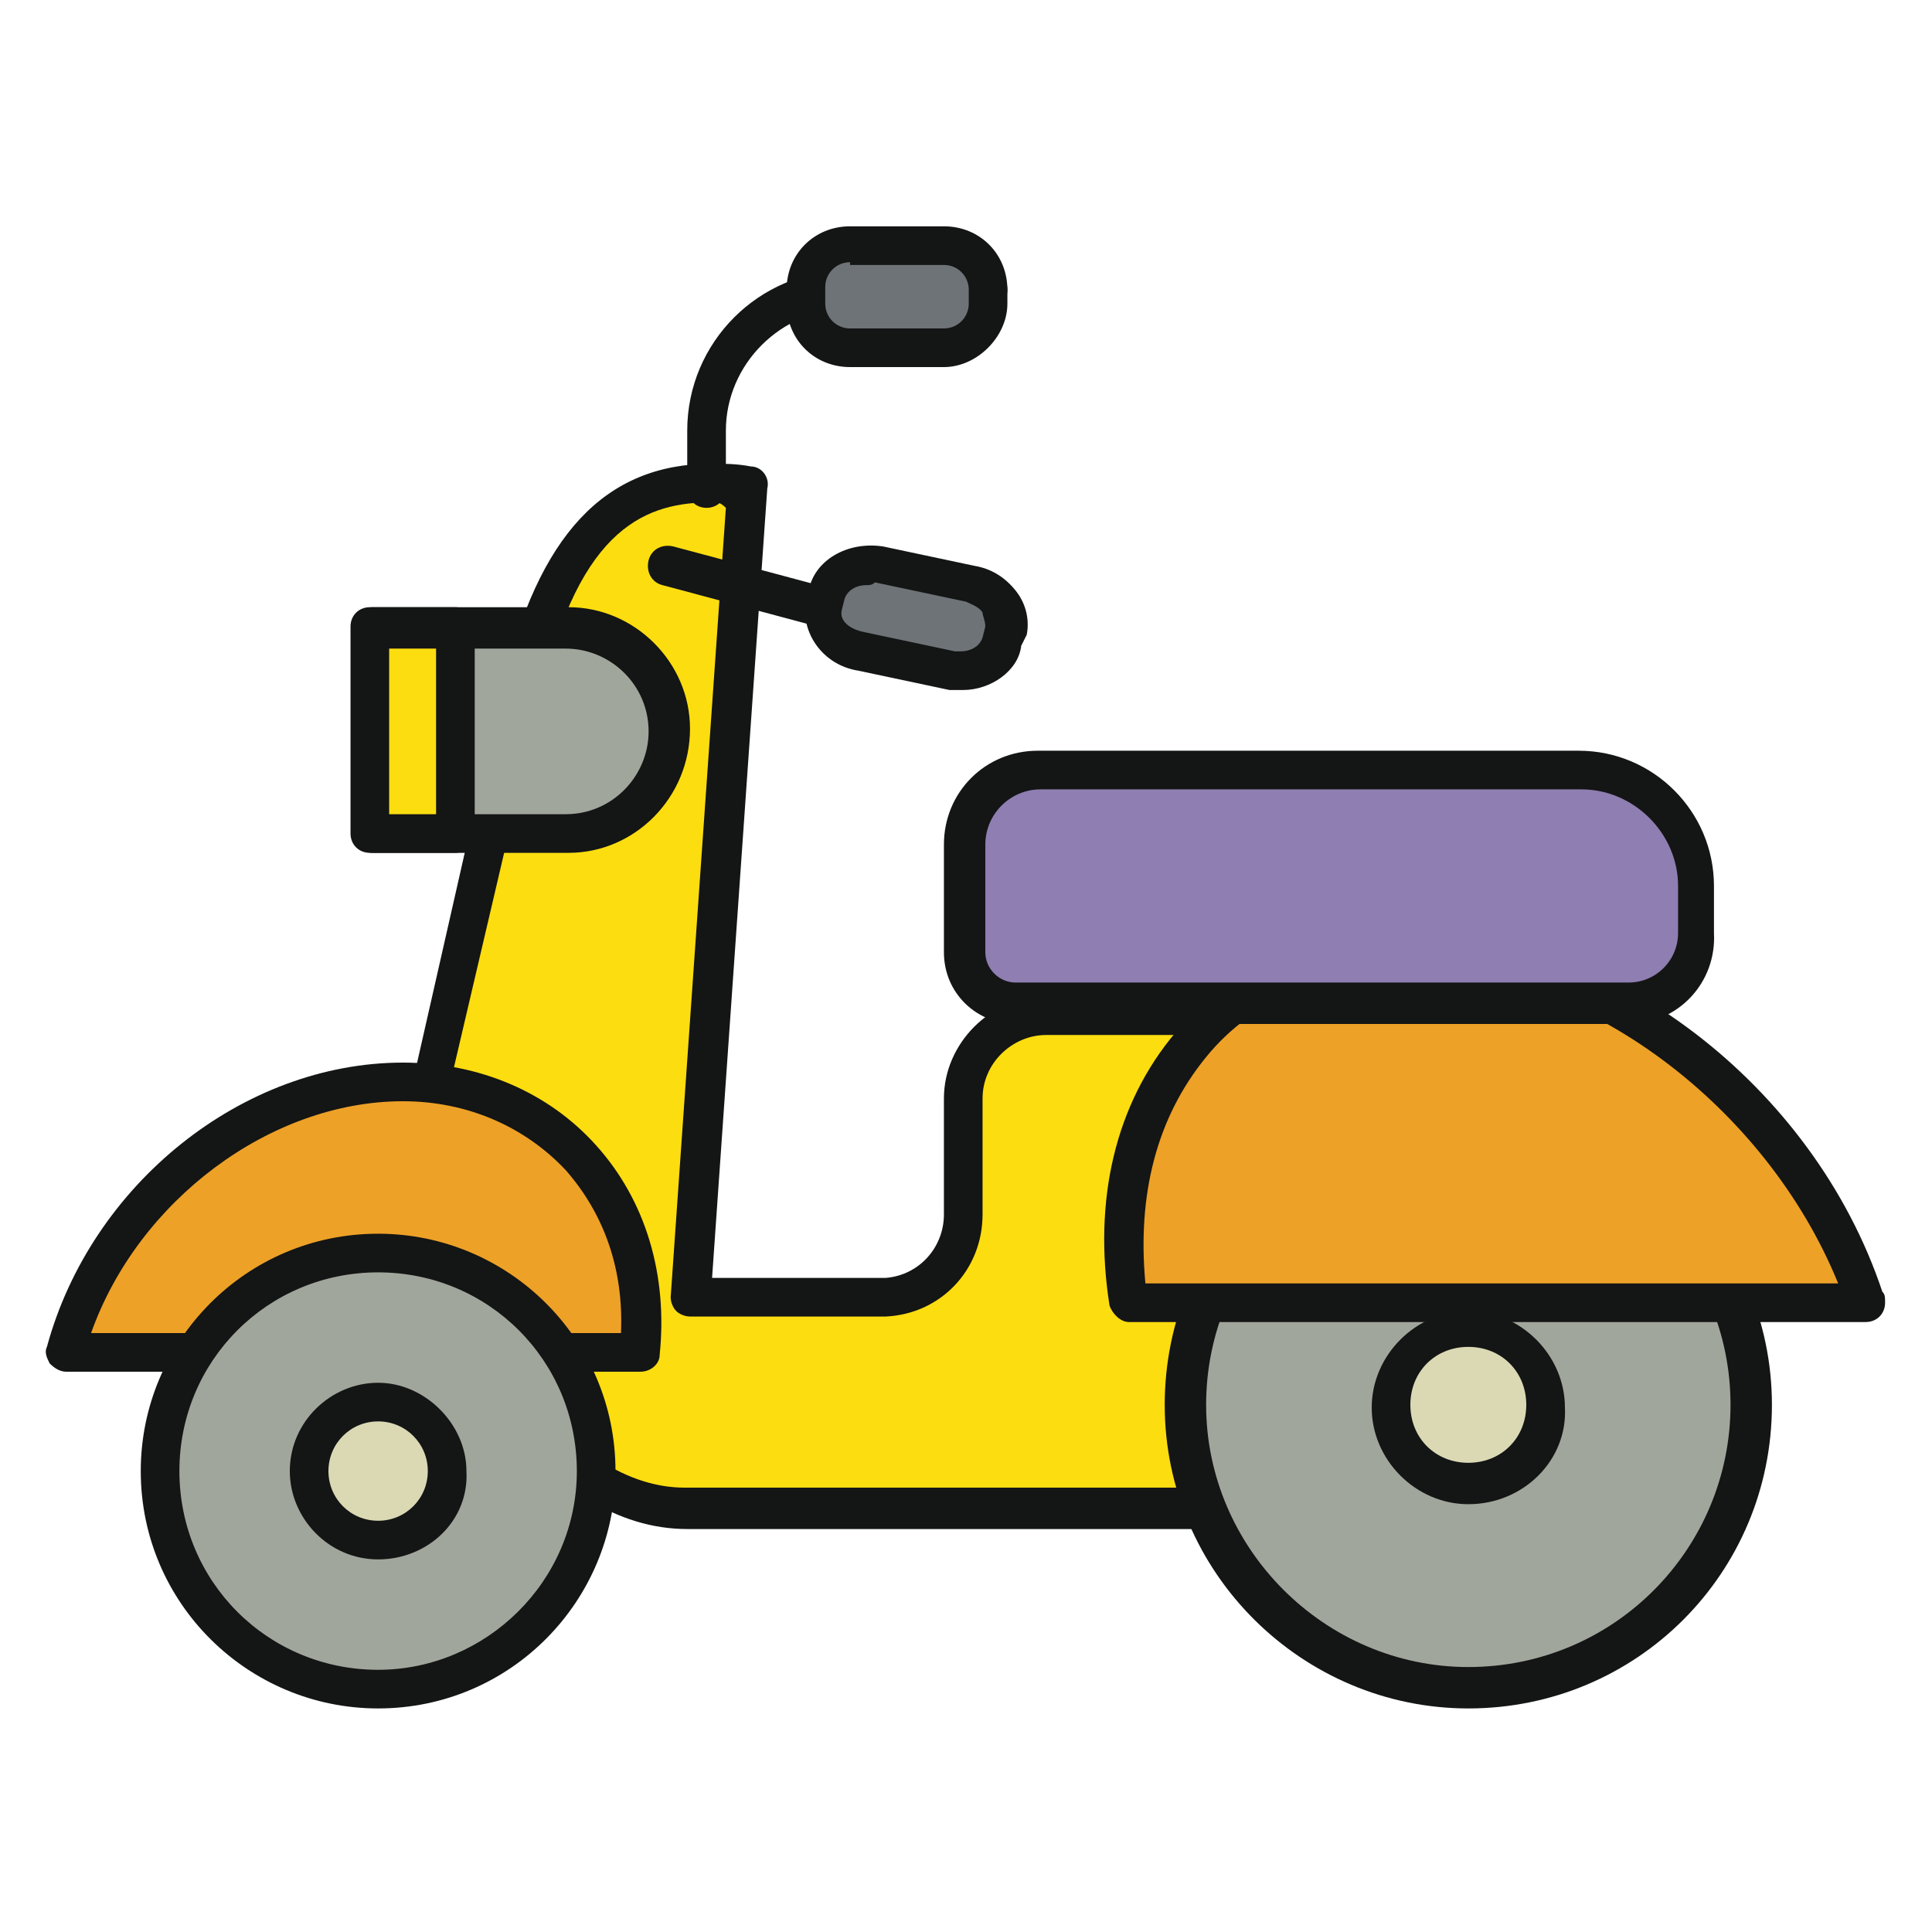
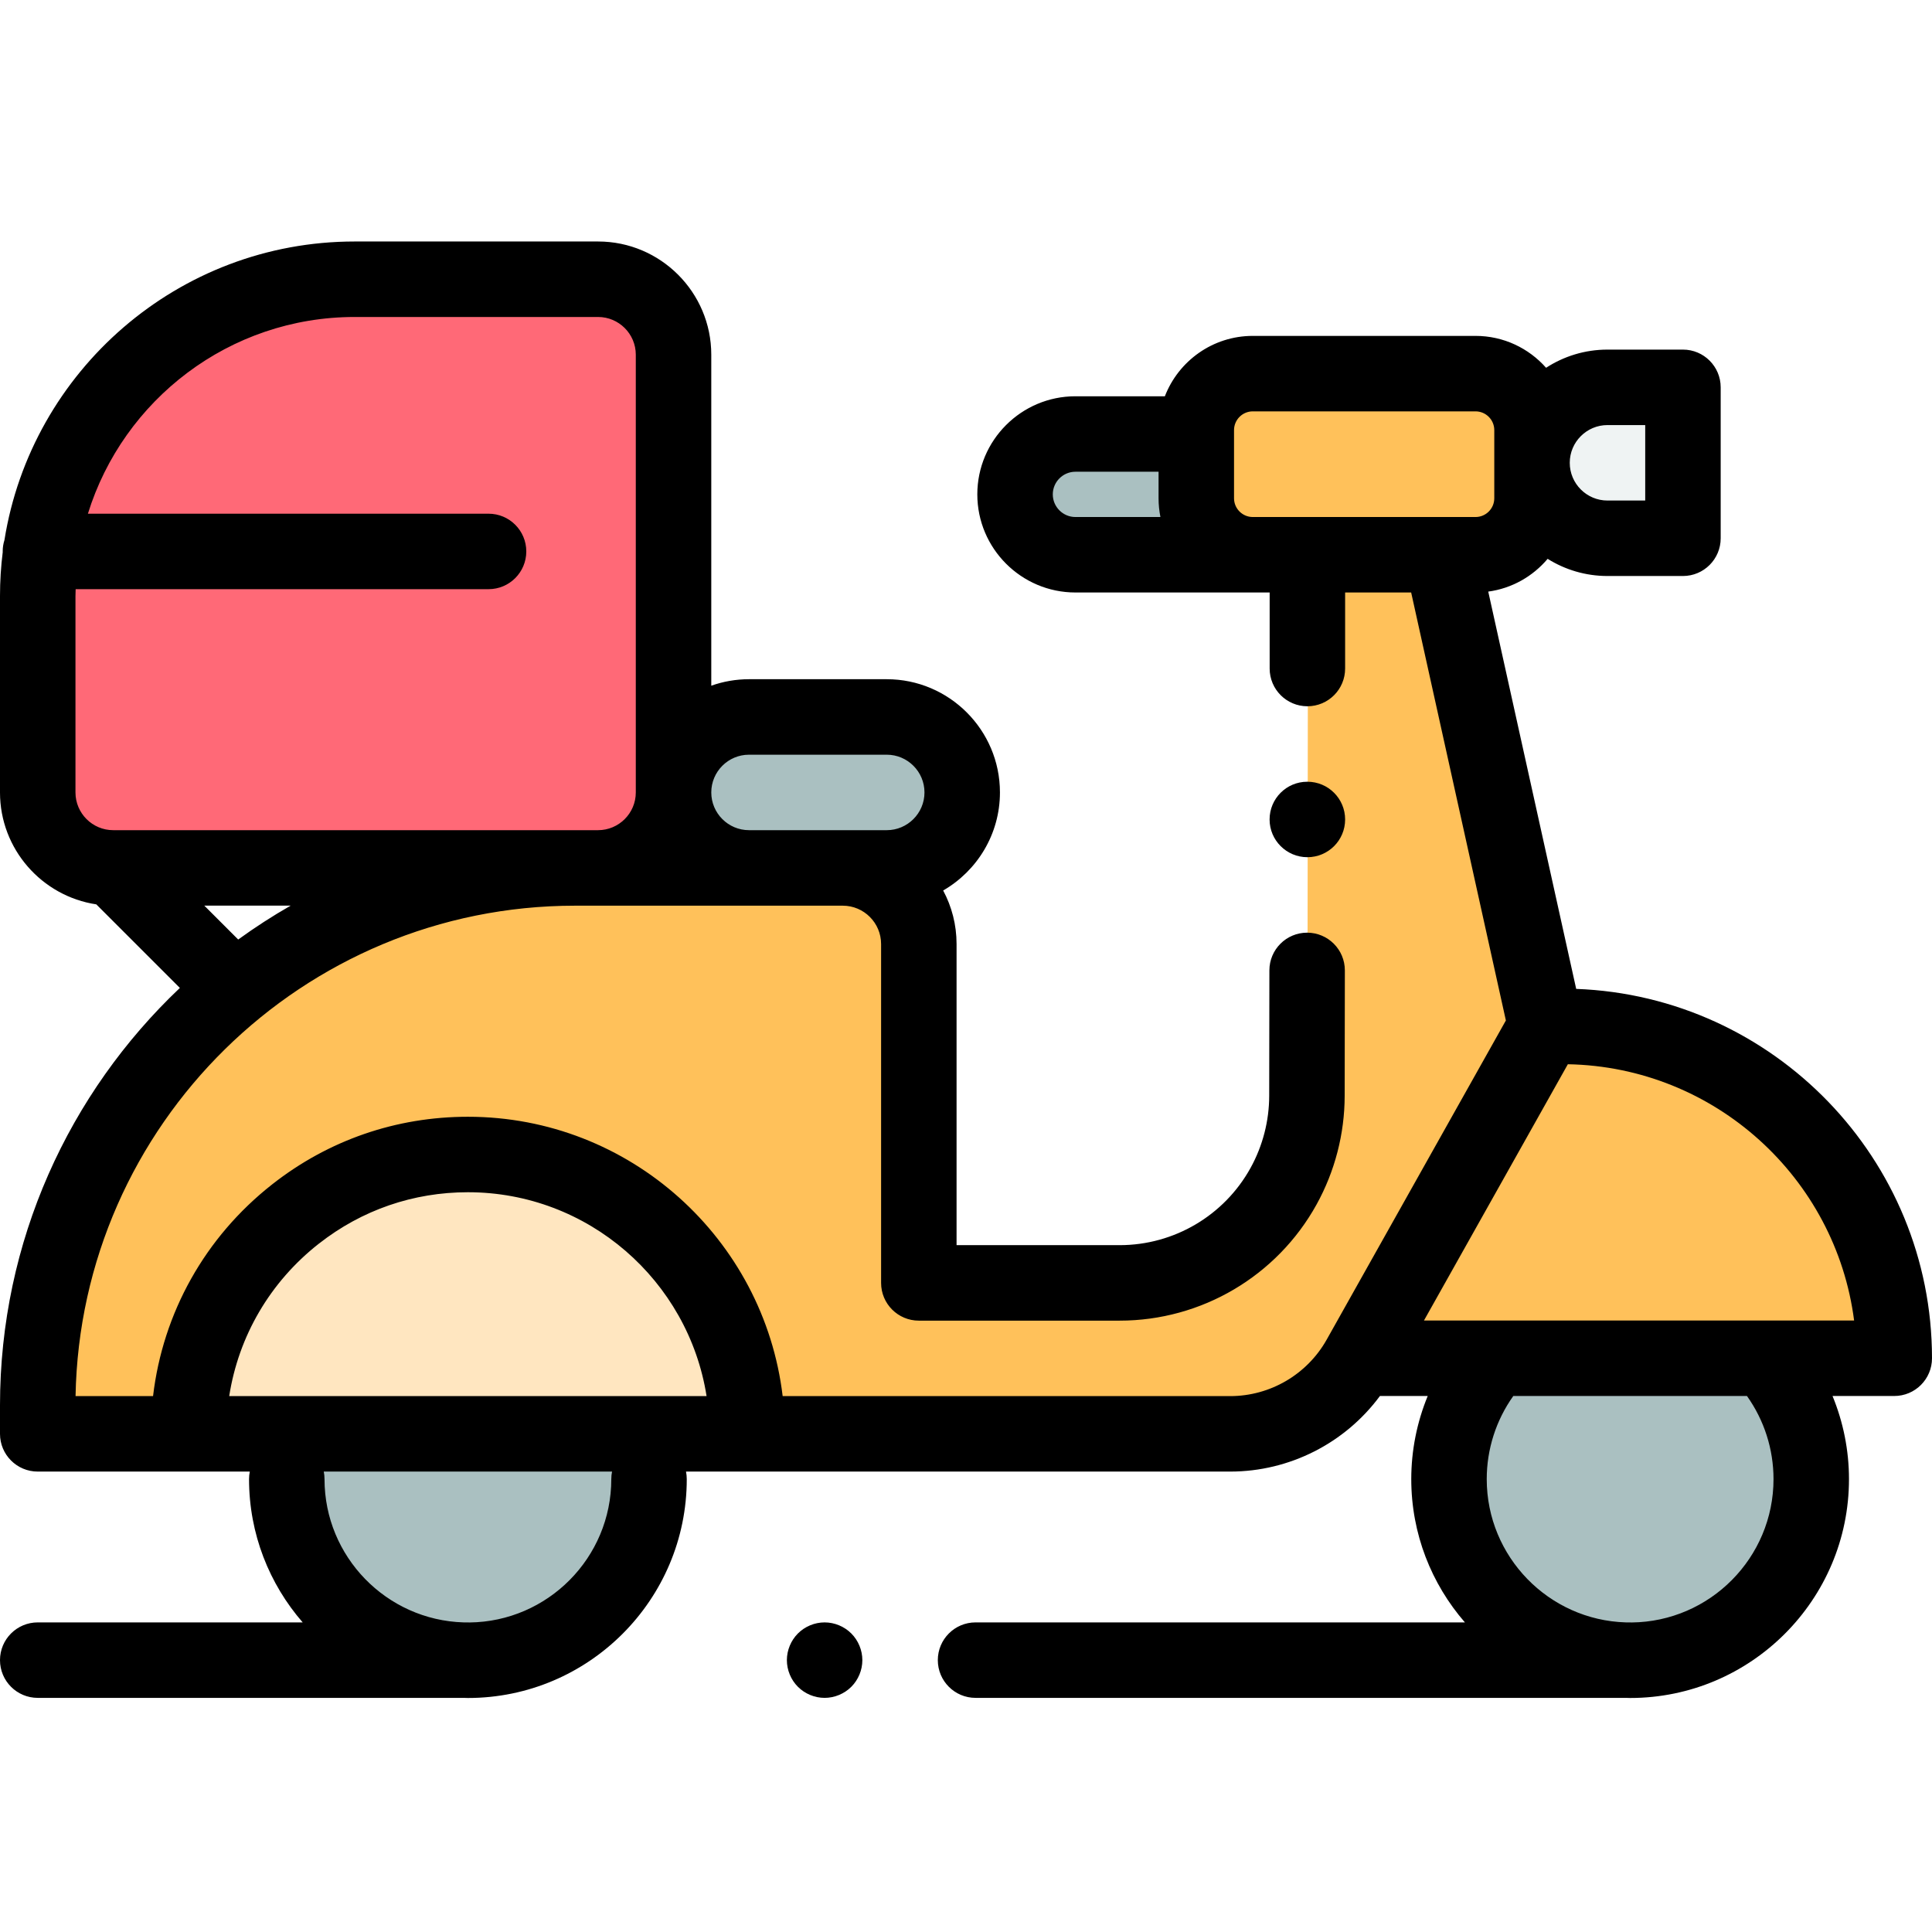
- <svg xmlns="http://www.w3.org/2000/svg" t="1568821257761" class="icon" viewBox="0 0 1024 1024" version="1.1" p-id="2421" width="200" height="200">
-   <defs>
-     <style type="text/css" />
-   </defs>
-   <path d="M396.434 257.463l-29.257 428.617h103.863c23.406-1.463 40.96-20.48 40.96-43.886v-59.977c0-23.406 19.017-43.886 43.886-43.886h234.057v261.851H364.251c-87.771 0-159.451-150.674-134.583-225.28l46.811-206.263c23.406-105.326 70.217-117.029 119.954-111.177z" fill="#FCDD10" p-id="2422" />
-   <path d="M789.943 810.423H364.251c-36.571 0-71.68-21.943-100.937-62.903-40.96-55.589-58.514-130.194-43.886-177.006l46.811-206.263c19.017-80.457 54.126-118.491 111.177-118.491 5.851 0 13.166 0 20.48 1.463 5.851 0 10.24 5.851 8.777 11.703l-29.257 418.377h92.16c17.554-1.463 30.72-16.091 30.72-33.646v-61.44c0-29.257 24.869-54.126 54.126-54.126h234.057c5.851 0 10.24 4.389 10.24 10.24v260.389c1.463 5.851-2.926 11.703-8.777 11.703zM377.417 266.24c-33.646 0-70.217 11.703-90.697 102.4l-48.274 206.263c-13.166 40.96 4.389 109.714 39.497 159.451 24.869 35.109 55.589 54.126 84.846 54.126h415.451V548.571H554.423c-17.554 0-33.646 14.629-33.646 33.646V643.657c0 29.257-21.943 52.663-51.2 54.126H365.714c-2.926 0-5.851-1.463-7.314-2.926-1.463-1.463-2.926-4.389-2.926-7.314l29.257-418.377c-2.926-2.926-4.389-2.926-7.314-2.926z" fill="#141515" p-id="2423" />
-   <path d="M196.023 332.069h103.863c30.72 0 54.126 24.869 54.126 54.126 0 30.72-24.869 54.126-54.126 54.126h-103.863v-108.251z" fill="#A1A69C" p-id="2424" />
-   <path d="M301.349 452.023h-103.863c-5.851 0-10.24-4.389-10.24-10.24v-109.714c0-5.851 4.389-10.24 10.24-10.24h103.863c35.109 0 64.366 29.257 64.366 64.366 0 36.571-29.257 65.829-64.366 65.829z m-95.086-20.48h93.623c24.869 0 43.886-20.48 43.886-43.886 0-24.869-20.48-43.886-43.886-43.886h-93.623v87.771z" fill="#141515" p-id="2425" />
-   <path d="M196.023 332.069h45.349v109.714h-45.349z" fill="#FCDD10" p-id="2426" />
-   <path d="M241.371 452.023h-45.349c-5.851 0-10.24-4.389-10.24-10.24v-109.714c0-5.851 4.389-10.24 10.24-10.24h45.349c5.851 0 10.24 4.389 10.24 10.24v109.714c0 5.851-4.389 10.24-10.24 10.24z m-35.109-20.48h24.869v-87.771h-24.869v87.771zM501.76 349.623h-2.926L351.086 310.126c-5.851-1.463-8.777-7.314-7.314-13.166 1.463-5.851 7.314-8.777 13.166-7.314l147.749 39.497c5.851 1.463 8.777 7.314 7.314 13.166-1.463 2.926-5.851 7.314-10.24 7.314zM374.491 269.166c-5.851 0-10.24-4.389-10.24-10.24v-30.72c0-46.811 38.034-84.846 84.846-84.846h74.606c5.851 0 10.24 4.389 10.24 10.24 0 5.851-4.389 10.24-10.24 10.24h-74.606c-35.109 0-64.366 29.257-64.366 64.366v30.72c0 5.851-4.389 10.24-10.24 10.24z" fill="#141515" p-id="2427" />
-   <path d="M500.297 128.731h-49.737c-13.166 0-23.406 10.24-23.406 23.406v8.777c0 13.166 10.24 23.406 23.406 23.406h49.737c13.166 0 23.406-10.24 23.406-23.406v-7.314c0-14.629-11.703-24.869-23.406-24.869z" fill="#6E7377" p-id="2428" />
-   <path d="M500.297 194.56h-49.737c-19.017 0-33.646-14.629-33.646-33.646v-7.314c0-19.017 14.629-33.646 33.646-33.646h49.737c19.017 0 33.646 14.629 33.646 33.646v7.314c0 17.554-16.091 33.646-33.646 33.646z m-49.737-55.589c-7.314 0-13.166 5.851-13.166 13.166v8.777c0 7.314 5.851 13.166 13.166 13.166h49.737c7.314 0 13.166-5.851 13.166-13.166v-7.314c0-7.314-5.851-13.166-13.166-13.166h-49.737z" fill="#141515" p-id="2429" />
-   <path d="M778.24 895.269c81.92 0 149.211-67.291 149.211-149.211s-67.291-149.211-149.211-149.211S629.029 664.137 629.029 746.057s67.291 149.211 149.211 149.211z" fill="#A1A69C" p-id="2430" />
-   <path d="M778.24 905.509c-87.771 0-160.914-71.68-160.914-160.914s71.68-160.914 160.914-160.914c87.771 0 160.914 71.68 160.914 160.914s-71.68 160.914-160.914 160.914z m0-299.886c-77.531 0-138.971 62.903-138.971 138.971s62.903 138.971 138.971 138.971c77.531 0 138.971-62.903 138.971-138.971s-61.44-138.971-138.971-138.971z" fill="#141515" p-id="2431" />
-   <path d="M778.24 744.594m-40.96 0a40.96 40.96 0 1 0 81.92 0 40.96 40.96 0 1 0-81.92 0Z" fill="#DAD9B4" p-id="2432" />
-   <path d="M778.24 797.257c-27.794 0-51.2-23.406-51.2-51.2s23.406-51.2 51.2-51.2 51.2 23.406 51.2 51.2c1.463 27.794-21.943 51.2-51.2 51.2z m0-83.383c-17.554 0-30.72 13.166-30.72 30.72S760.686 775.314 778.24 775.314c17.554 0 30.72-13.166 30.72-30.72s-13.166-30.72-30.72-30.72z" fill="#141515" p-id="2433" />
-   <path d="M747.52 503.223c102.4 0 206.263 81.92 241.371 187.246H598.309c-16.091-103.863 46.811-187.246 149.211-187.246z" fill="#EDA127" p-id="2434" />
-   <path d="M988.891 700.709H598.309c-4.389 0-8.777-4.389-10.24-8.777-8.777-55.589 2.926-106.789 35.109-144.823 29.257-35.109 73.143-54.126 124.343-54.126 105.326 0 213.577 81.92 250.149 191.634 1.463 1.463 1.463 2.926 1.463 5.851 0 5.851-4.389 10.24-10.24 10.24z m-381.806-20.48h367.177c-38.034-93.623-134.583-166.766-226.743-166.766-43.886 0-83.383 16.091-108.251 46.811-26.331 32.183-36.571 73.143-32.183 119.954z" fill="#141515" p-id="2435" />
-   <path d="M551.497 408.137h286.72c33.646 0 61.44 27.794 61.44 61.44v24.869c0 20.48-16.091 36.571-36.571 36.571H538.331c-14.629 0-26.331-11.703-26.331-26.331v-57.051c0-21.943 17.554-39.497 39.497-39.497z" fill="#8F7EB1" p-id="2436" />
-   <path d="M863.086 542.72H538.331c-20.48 0-38.034-16.091-38.034-38.034v-57.051c0-27.794 21.943-49.737 49.737-49.737h286.72c39.497 0 71.68 32.183 71.68 71.68v24.869c1.463 26.331-19.017 48.274-45.349 48.274z m-311.589-124.343c-16.091 0-29.257 13.166-29.257 29.257v57.051c0 8.777 7.314 16.091 16.091 16.091H863.086c14.629 0 26.331-11.703 26.331-26.331v-24.869c0-27.794-23.406-51.2-51.2-51.2H551.497z" fill="#141515" p-id="2437" />
-   <path d="M213.577 573.44c-80.457 0-157.989 62.903-179.931 143.36h305.737c8.777-80.457-45.349-143.36-125.806-143.36z" fill="#EDA127" p-id="2438" />
-   <path d="M339.383 727.04H35.109c-2.926 0-5.851-1.463-8.777-4.389-1.463-2.926-2.926-5.851-1.463-8.777 23.406-86.309 103.863-150.674 188.709-150.674 40.96 0 77.531 16.091 102.4 43.886 26.331 29.257 38.034 68.754 33.646 111.177 0 4.389-4.389 8.777-10.24 8.777zM48.274 706.56h280.869c1.463-33.646-8.777-62.903-29.257-86.309-21.943-23.406-52.663-36.571-86.309-36.571-70.217 0-140.434 52.663-165.303 122.88z" fill="#141515" p-id="2439" />
-   <path d="M200.411 895.269c62.903 0 115.566-51.2 115.566-115.566s-51.2-115.566-115.566-115.566c-62.903 0-115.566 51.2-115.566 115.566s52.663 115.566 115.566 115.566z" fill="#A1A69C" p-id="2440" />
-   <path d="M200.411 905.509c-68.754 0-125.806-55.589-125.806-125.806 0-68.754 55.589-125.806 125.806-125.806 68.754 0 125.806 55.589 125.806 125.806 0 68.754-55.589 125.806-125.806 125.806z m0-231.131c-58.514 0-105.326 46.811-105.326 105.326s46.811 105.326 105.326 105.326c57.051 0 105.326-46.811 105.326-105.326s-46.811-105.326-105.326-105.326z" fill="#141515" p-id="2441" />
-   <path d="M200.411 779.703m-36.571 0a36.571 36.571 0 1 0 73.143 0 36.571 36.571 0 1 0-73.143 0Z" fill="#DAD9B4" p-id="2442" />
-   <path d="M200.411 826.514c-26.331 0-46.811-21.943-46.811-46.811 0-26.331 21.943-46.811 46.811-46.811s46.811 21.943 46.811 46.811c1.463 26.331-20.48 46.811-46.811 46.811z m0-73.143c-14.629 0-26.331 11.703-26.331 26.331s11.703 26.331 26.331 26.331 26.331-11.703 26.331-26.331-11.703-26.331-26.331-26.331z" fill="#141515" p-id="2443" />
-   <path d="M513.463 308.663l-48.274-10.24c-13.166-2.926-24.869 4.389-26.331 14.629l-1.463 8.777c-1.463 10.24 5.851 21.943 19.017 24.869l48.274 10.24c13.166 2.926 24.869-4.389 26.331-14.629l1.463-5.851c2.926-13.166-5.851-24.869-19.017-27.794z" fill="#6E7377" p-id="2444" />
-   <path d="M510.537 365.714h-7.314l-48.274-10.24c-19.017-2.926-30.72-20.48-27.794-36.571l1.463-5.851c2.926-16.091 20.48-26.331 39.497-23.406l48.274 10.24c8.777 1.463 16.091 5.851 21.943 13.166 5.851 7.314 7.314 16.091 5.851 23.406l-2.926 5.851c-1.463 13.166-16.091 23.406-30.72 23.406z m-51.2-55.589c-5.851 0-10.24 2.926-11.703 7.314l-1.463 5.851c-1.463 5.851 4.389 10.24 11.703 11.703l48.274 10.24h2.926c5.851 0 10.24-2.926 11.703-7.314l1.463-5.851c0-2.926-1.463-5.851-1.463-7.314-1.463-2.926-5.851-4.389-8.777-5.851l-48.274-10.24c-1.463 1.463-2.926 1.463-4.389 1.463z" fill="#141515" p-id="2445" />
+ <svg xmlns="http://www.w3.org/2000/svg" height="512pt" viewBox="0 -63 512 511" width="512pt">
+   <path d="m391.031 35.516h-59.031c-8.266 0-14.969 6.703-14.969 14.969v18.066c0 8.266 6.703 14.969 14.969 14.969h59.031c8.266 0 14.969-6.703 14.969-14.969v-18.066c0-8.266-6.703-14.969-14.969-14.969zm0 0" fill="#ffc15a" />
+   <path d="m285 51.516h32.031v32h-32.031c-8.836 0-16-7.16-16-16 0-8.836 7.164-16 16-16zm0 0" fill="#aac0c1" />
+   <path d="m480 328.484c0 26.508-21.492 48-48 48s-48-21.492-48-48c0-26.512 21.492-48 48-48s48 21.488 48 48zm0 0" fill="#aac0c1" />
+   <path d="m502.129 296.453h-141.723c-6.969 12.375-20.066 20.031-34.266 20.031h-316.012v-7.559c0-78.648 63.758-142.406 142.406-142.406h70.934c11.133 0 20.156 9.023 20.156 20.156v89.809h53.215c18.066 0 34.711-9.82 43.449-25.637 4.051-7.332 6.184-15.574 6.191-23.953l.145-143.379h35.5l27.664 124.984h4.383c48.578 0 87.957 39.379 87.957 87.953zm0 0" fill="#ffc15a" />
+   <path d="m172 328.484c0 26.508-21.492 48-48 48s-48-21.492-48-48c0-26.512 21.492-48 48-48s48 21.488 48 48zm0 0" fill="#aac0c1" />
+   <path d="m198.027 316.484c0-40.887-33.141-74.031-74.027-74.031-17.234 0-33.094 5.891-45.676 15.77-.004.004-.008.008-.012.008-17.258 13.555-28.34 34.609-28.34 58.254zm0 0" fill="#ffe6c0" />
+   <path d="m446 79.148h-20c-11.047 0-20-8.953-20-20 0-11.047 8.953-20 20-20h20zm0 0" fill="#eff3f3" />
+   <path d="m93.984 10.504h64.508c11.047 0 20 8.953 20 20v116c0 11.043-8.953 20-20 20h-128.492c-11.047 0-20-8.957-20-20v-52.02c0-46.383 37.602-83.98 83.984-83.98zm0 0" fill="#ff6977" />
+   <path d="m234.992 166.504h-36.5c-11.043 0-20-8.957-20-20 0-11.047 8.957-20 20-20h36.5c11.047 0 20 8.953 20 20 0 11.043-8.953 20-20 20zm0 0" fill="#aac0c1" />
+   <path d="m218.531 366.453c-2.633 0-5.211 1.07-7.07 2.93-1.859 1.859-2.93 4.441-2.93 7.07s1.07 5.211 2.93 7.07c1.859 1.859 4.438 2.93 7.07 2.93 2.629 0 5.207-1.07 7.07-2.93 1.859-1.859 2.93-4.43 2.93-7.07 0-2.629-1.07-5.211-2.93-7.07-1.863-1.859-4.441-2.93-7.07-2.93zm0 0" />
+   <path d="m417.707 198.566-23.305-105.285c6.289-.852 11.836-4.051 15.738-8.684 4.605 2.879 10.039 4.551 15.859 4.551h20c5.523 0 10-4.477 10-10v-40c0-5.523-4.477-10-10-10h-20c-5.992 0-11.578 1.773-16.27 4.816-4.578-5.176-11.262-8.449-18.699-8.449h-59.031c-10.605 0-19.684 6.652-23.297 16h-23.703c-14.336 0-26 11.664-26 26s11.664 26 26 26h51.473v20.152c0 5.523 4.477 10 10 10 5.523 0 10-4.477 10-10v-20.152h17.5l25.102 113.418-47.508 84.617c-5.191 9.211-14.98 14.934-25.555 14.934h-118.598c-4.965-41.637-40.465-74.031-83.414-74.031-19.004 0-36.934 6.191-51.852 17.902-.02.016-.039.031-.059.047-17.762 13.969-28.926 34.016-31.527 56.082h-20.539c1.305-71.891 60.191-129.969 132.383-129.969h70.938c5.598 0 10.156 4.559 10.156 10.16v89.809c0 5.523 4.477 10 10 10h53.211c21.707 0 41.711-11.805 52.203-30.801 4.855-8.789 7.43-18.742 7.438-28.777l.051-33.223c.008-5.523-4.465-10.008-9.988-10.016-.004 0-.008 0-.012 0-5.516 0-9.992 4.469-10 9.984l-.051 33.23c-.004 6.672-1.715 13.289-4.941 19.129-6.977 12.625-20.273 20.469-34.699 20.469h-43.211v-79.809c0-5.121-1.289-9.949-3.551-14.18 8.984-5.191 15.047-14.895 15.047-25.992 0-16.543-13.461-30-30-30h-36.5c-3.508 0-6.871.609-10 1.719v-87.719c0-16.543-13.461-30-30-30h-64.512c-46.766 0-85.656 34.336-92.805 79.117-.301.953-.465 1.965-.465 3.016 0 .062.008.121.008.18-.477 3.828-.723 7.723-.723 11.672v52.02c0 15.02 11.098 27.496 25.523 29.664l22.145 22.145c-29.34 27.797-47.668 67.102-47.668 110.613v7.559c0 5.523 4.477 10 10 10h56.199c-.129.645-.199 1.316-.199 2 0 14.512 5.371 27.789 14.215 37.969h-70.215c-5.523 0-10 4.48-10 10 0 5.523 4.477 10 10 10h112.844c.387.012.77.031 1.156.031 31.98 0 58-26.02 58-58 0-.684-.07-1.355-.199-2h144.211c15.746 0 30.461-7.547 39.684-20.031h12.664c-2.848 6.93-4.359 14.398-4.359 22.031 0 14.512 5.371 27.789 14.215 37.969h-129.684c-5.523 0-10 4.48-10 10 0 5.523 4.477 10 10 10h172.312c.387.012.77.031 1.156.031 31.98 0 58-26.02 58-58 0-7.633-1.512-15.102-4.359-22.031h16.359c5.523 0 10-4.477 10-10 0-52.785-41.973-95.953-94.293-97.887zm-219.211-62.062h36.5c5.512 0 10 4.484 10 10 0 5.512-4.488 10-10 10h-36.5c-5.516 0-10-4.488-10-10 0-5.516 4.484-10 10-10zm-178.496-42.02c0-.617.031-1.23.047-1.848h109.426c5.523 0 10-4.477 10-10 0-5.523-4.477-10-10-10h-106.176c9.344-30.164 37.496-52.133 70.688-52.133h64.508c5.516 0 10 4.484 10 10v116c0 5.512-4.484 10-10 10h-128.488s-.004 0-.008 0c-5.512 0-9.996-4.488-9.996-10zm34.145 82.02h22.883c-4.805 2.742-9.441 5.746-13.902 8.98zm107.855 151.98c0 20.824-16.84 37.781-37.613 37.988-.129-.004-.258-.02-.387-.02h-1.152c-20.422-.613-36.848-17.402-36.848-37.969 0-.684-.07-1.355-.199-2h76.398c-.129.645-.199 1.316-.199 2zm-101.258-22c2.477-15.887 10.82-30.238 23.707-40.359.031-.02.059-.047.09-.066 11.352-8.898 24.996-13.605 39.461-13.605 31.906 0 58.434 23.457 63.25 54.031zm365.258-257.336h10v20h-10c-5.516 0-10-4.484-10-10 0-5.512 4.484-10 10-10zm-147 18.367c0-3.309 2.691-6 6-6h22.031v7.031c0 1.703.172 3.363.496 4.969h-22.527c-3.309 0-6-2.691-6-6zm67.473 6h-14.473c-2.738 0-4.969-2.227-4.969-4.969v-18.062c0-2.738 2.23-4.969 4.969-4.969h59.031c2.738 0 4.969 2.23 4.969 4.969v18.062c0 2.742-2.23 4.969-4.969 4.969zm123.527 254.969c0 20.824-16.84 37.781-37.613 37.988-.129-.004-.258-.02-.387-.02h-1.152c-20.422-.613-36.848-17.402-36.848-37.969 0-7.945 2.477-15.625 7.039-22.031h61.922c4.562 6.406 7.039 14.086 7.039 22.031zm-92.637-42.031 38.133-67.918c38.941.715 71.004 30.109 75.863 67.918zm0 0" />
+   <path d="m346.473 163.668c5.523 0 10-4.477 10-10 0-5.523-4.477-10-10-10h-.035c-5.523 0-9.984 4.477-9.984 10 0 5.523 4.496 10 10.02 10zm0 0" />
</svg>
